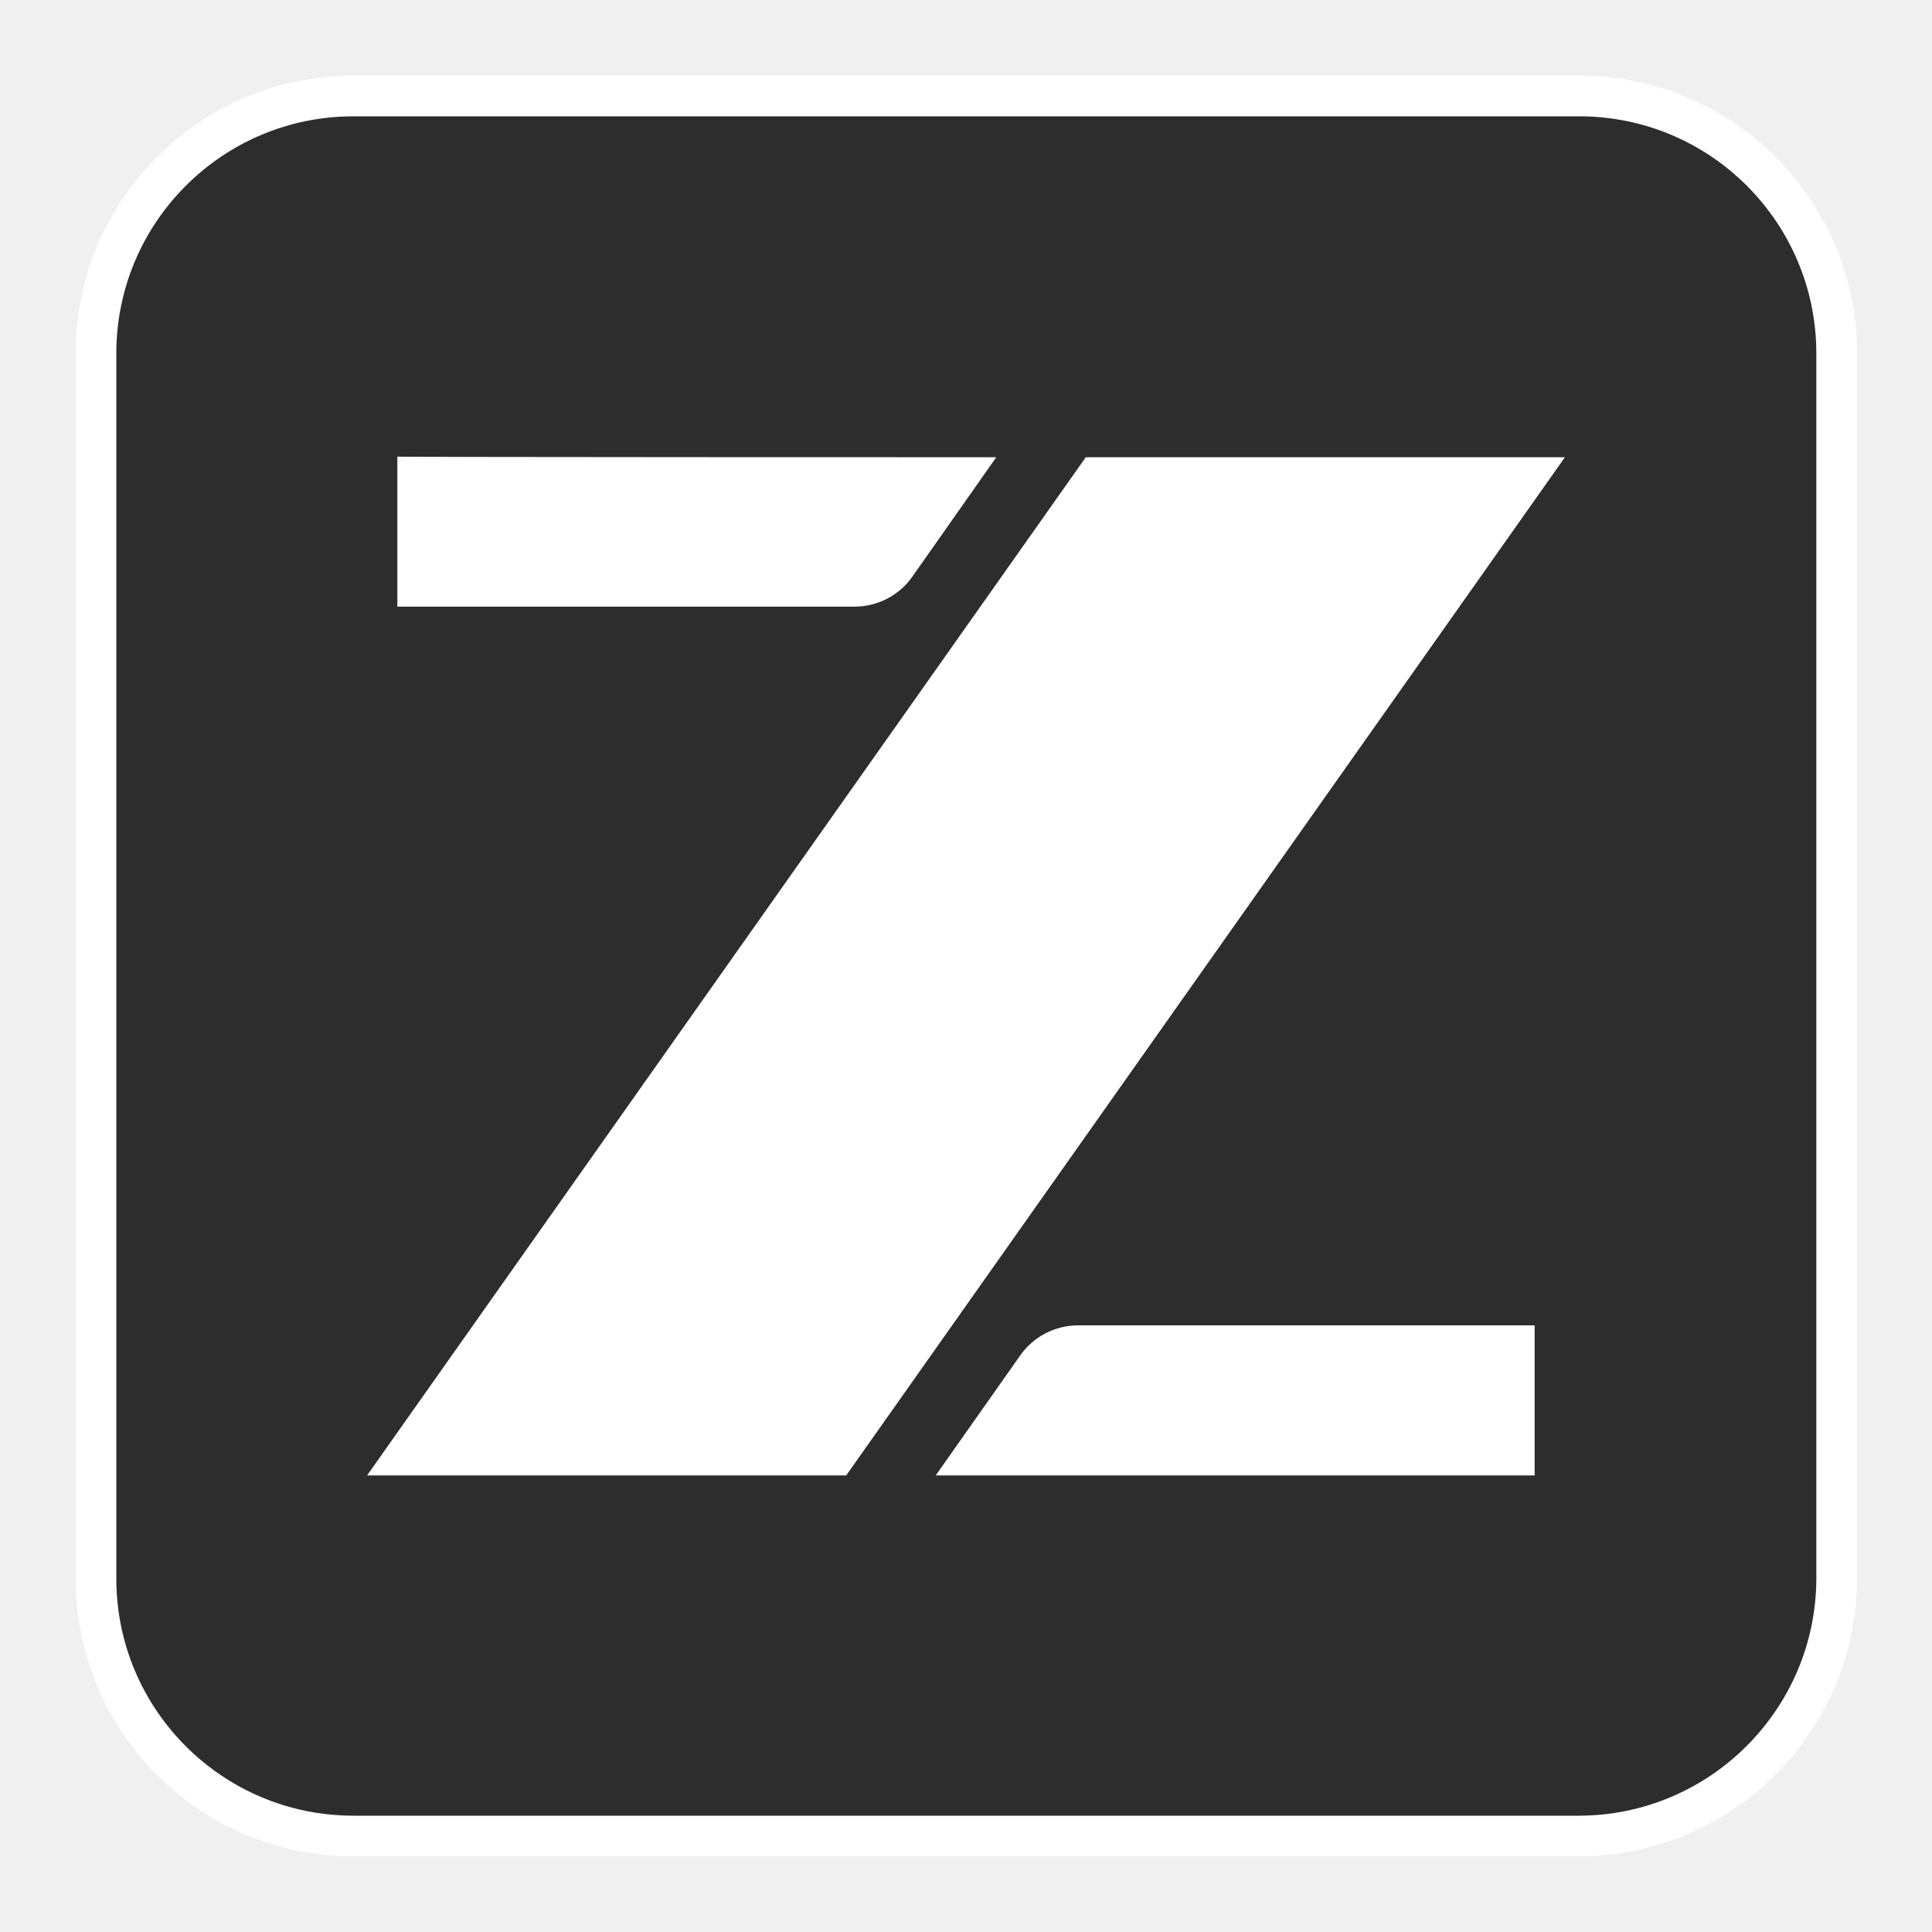
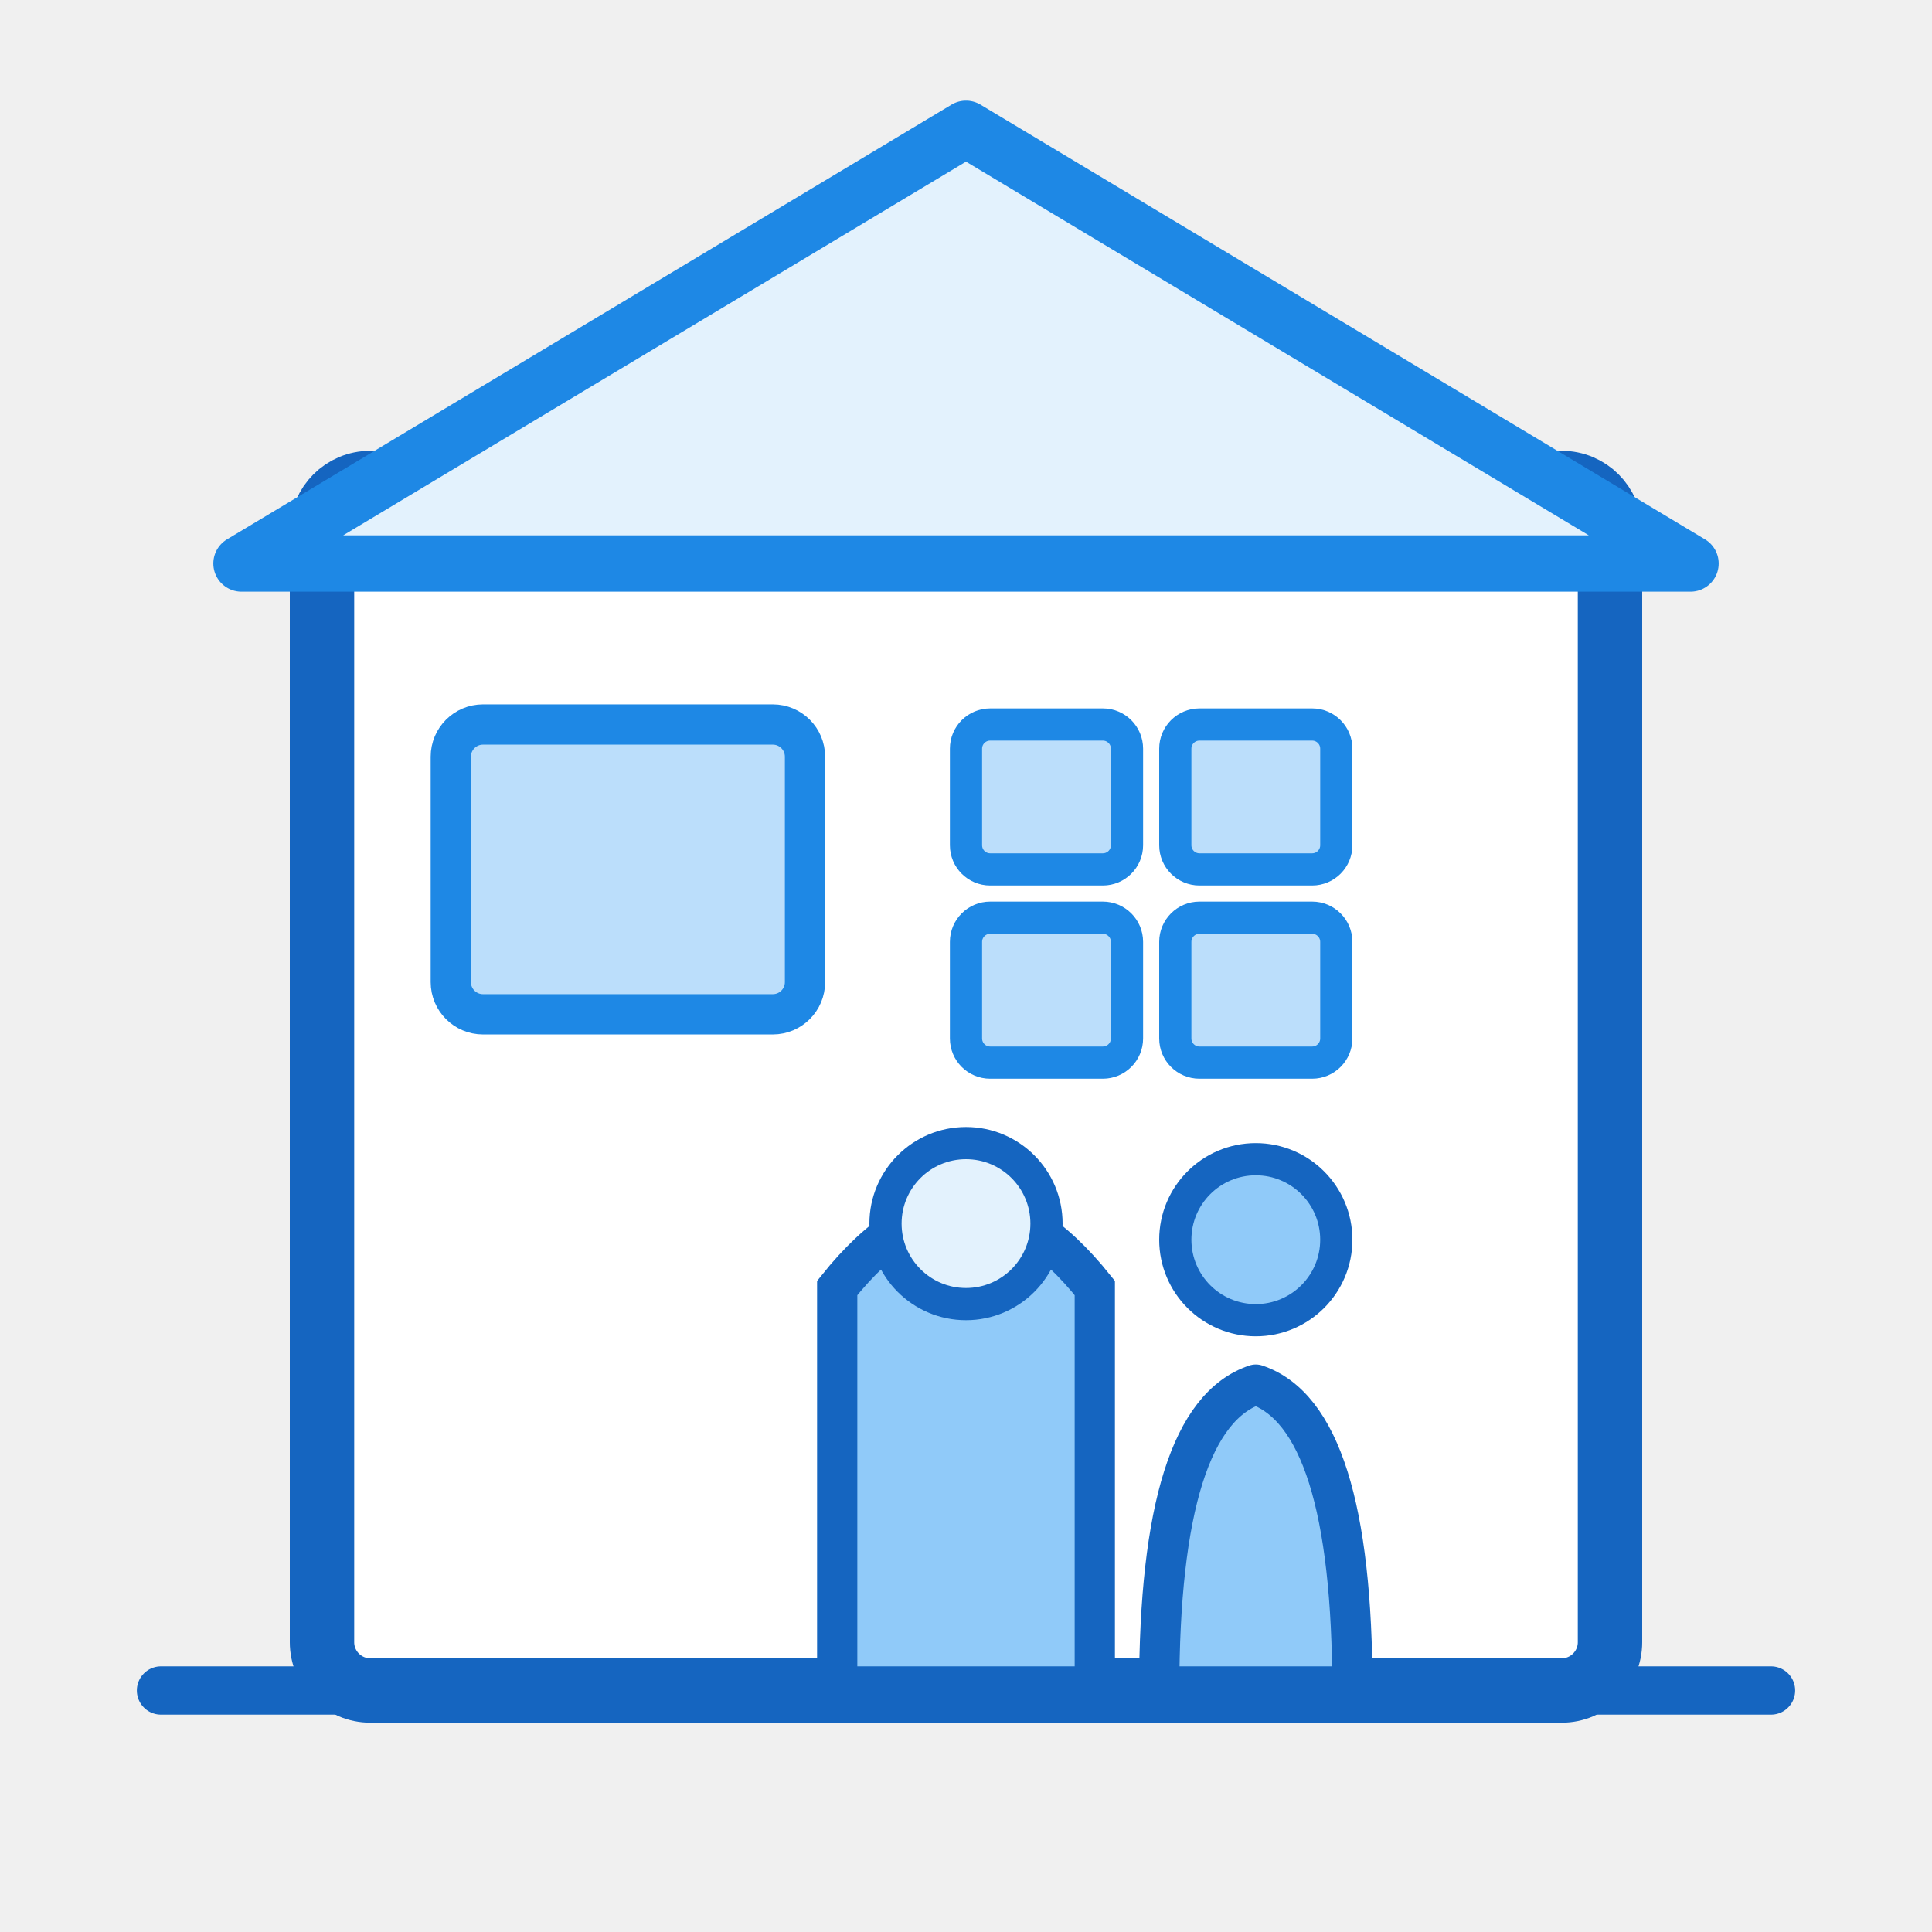
- <svg xmlns="http://www.w3.org/2000/svg" version="1.1" x="0px" y="0px" viewBox="0 0 30 30" style="enable-background:new 0 0 30 30;" xml:space="preserve">
-   <defs>
-     <style type="text/css">
-     .st194{fill:#2D2D2D;stroke:#FFFFFF;stroke-width:0.632;stroke-miterlimit:10;}
-     .st23{fill:#FFFFFF;}
- 
-     .z-breathe {
-       animation: breathe 2.5s ease-in-out infinite;
-     }
- 
-     @keyframes breathe {
-       0%, 100% { opacity: 0.7; }
-       50% { opacity: 1; }
-     }
-   </style>
-   </defs>
-   <g>
-     <path class="st194" d="M24.51,28.51H5.49c-2.21,0-4-1.79-4-4V5.49c0-2.21,1.79-4,4-4h19.03c2.21,0,4,1.79,4,4v19.03     C28.51,26.72,26.72,28.51,24.51,28.51z" />
-     <g class="z-breathe">
-       <path class="st23" d="M15.47,7.1l-1.3,1.85c-0.2,0.29-0.54,0.47-0.9,0.47h-7.1V7.09C6.16,7.1,15.47,7.1,15.47,7.1z" />
-       <polygon class="st23" points="24.3,7.1 13.14,22.91 5.7,22.91 16.86,7.1" />
-       <path class="st23" d="M14.53,22.91l1.31-1.86c0.2-0.29,0.54-0.47,0.9-0.47h7.09v2.33H14.53z" />
-     </g>
-   </g>
+ <svg xmlns="http://www.w3.org/2000/svg" viewBox="0 0 120 120" fill="none">
+   <rect x="20" y="30" width="80" height="75" rx="3" stroke="#1565C0" stroke-width="4" fill="white" />
+   <polygon points="15,35 60,8 105,35" stroke="#1E88E5" stroke-width="3.5" stroke-linejoin="round" fill="#E3F2FD" />
+   <rect x="28" y="45" width="22" height="18" rx="2" stroke="#1E88E5" stroke-width="2.5" fill="#BBDEFB" />
+   <rect x="60" y="45" width="10" height="9" rx="1.5" stroke="#1E88E5" stroke-width="2" fill="#BBDEFB" />
+   <rect x="73" y="45" width="10" height="9" rx="1.5" stroke="#1E88E5" stroke-width="2" fill="#BBDEFB" />
+   <rect x="60" y="57" width="10" height="9" rx="1.5" stroke="#1E88E5" stroke-width="2" fill="#BBDEFB" />
+   <rect x="73" y="57" width="10" height="9" rx="1.5" stroke="#1E88E5" stroke-width="2" fill="#BBDEFB" />
+   <path d="M52 105 L52 80 Q60 70 68 80 L68 105 Z" stroke="#1565C0" stroke-width="2.5" fill="#90CAF9" />
+   <circle cx="60" cy="76" r="5" stroke="#1565C0" stroke-width="2" fill="#E3F2FD" />
+   <circle cx="78" cy="77" r="5" stroke="#1565C0" stroke-width="2" fill="#90CAF9" />
+   <path d="M72 105 Q72 88 78 86 Q84 88 84 105" stroke="#1565C0" stroke-width="2.5" fill="#90CAF9" stroke-linejoin="round" />
+   <line x1="10" y1="105" x2="110" y2="105" stroke="#1565C0" stroke-width="3" stroke-linecap="round" />
</svg>
